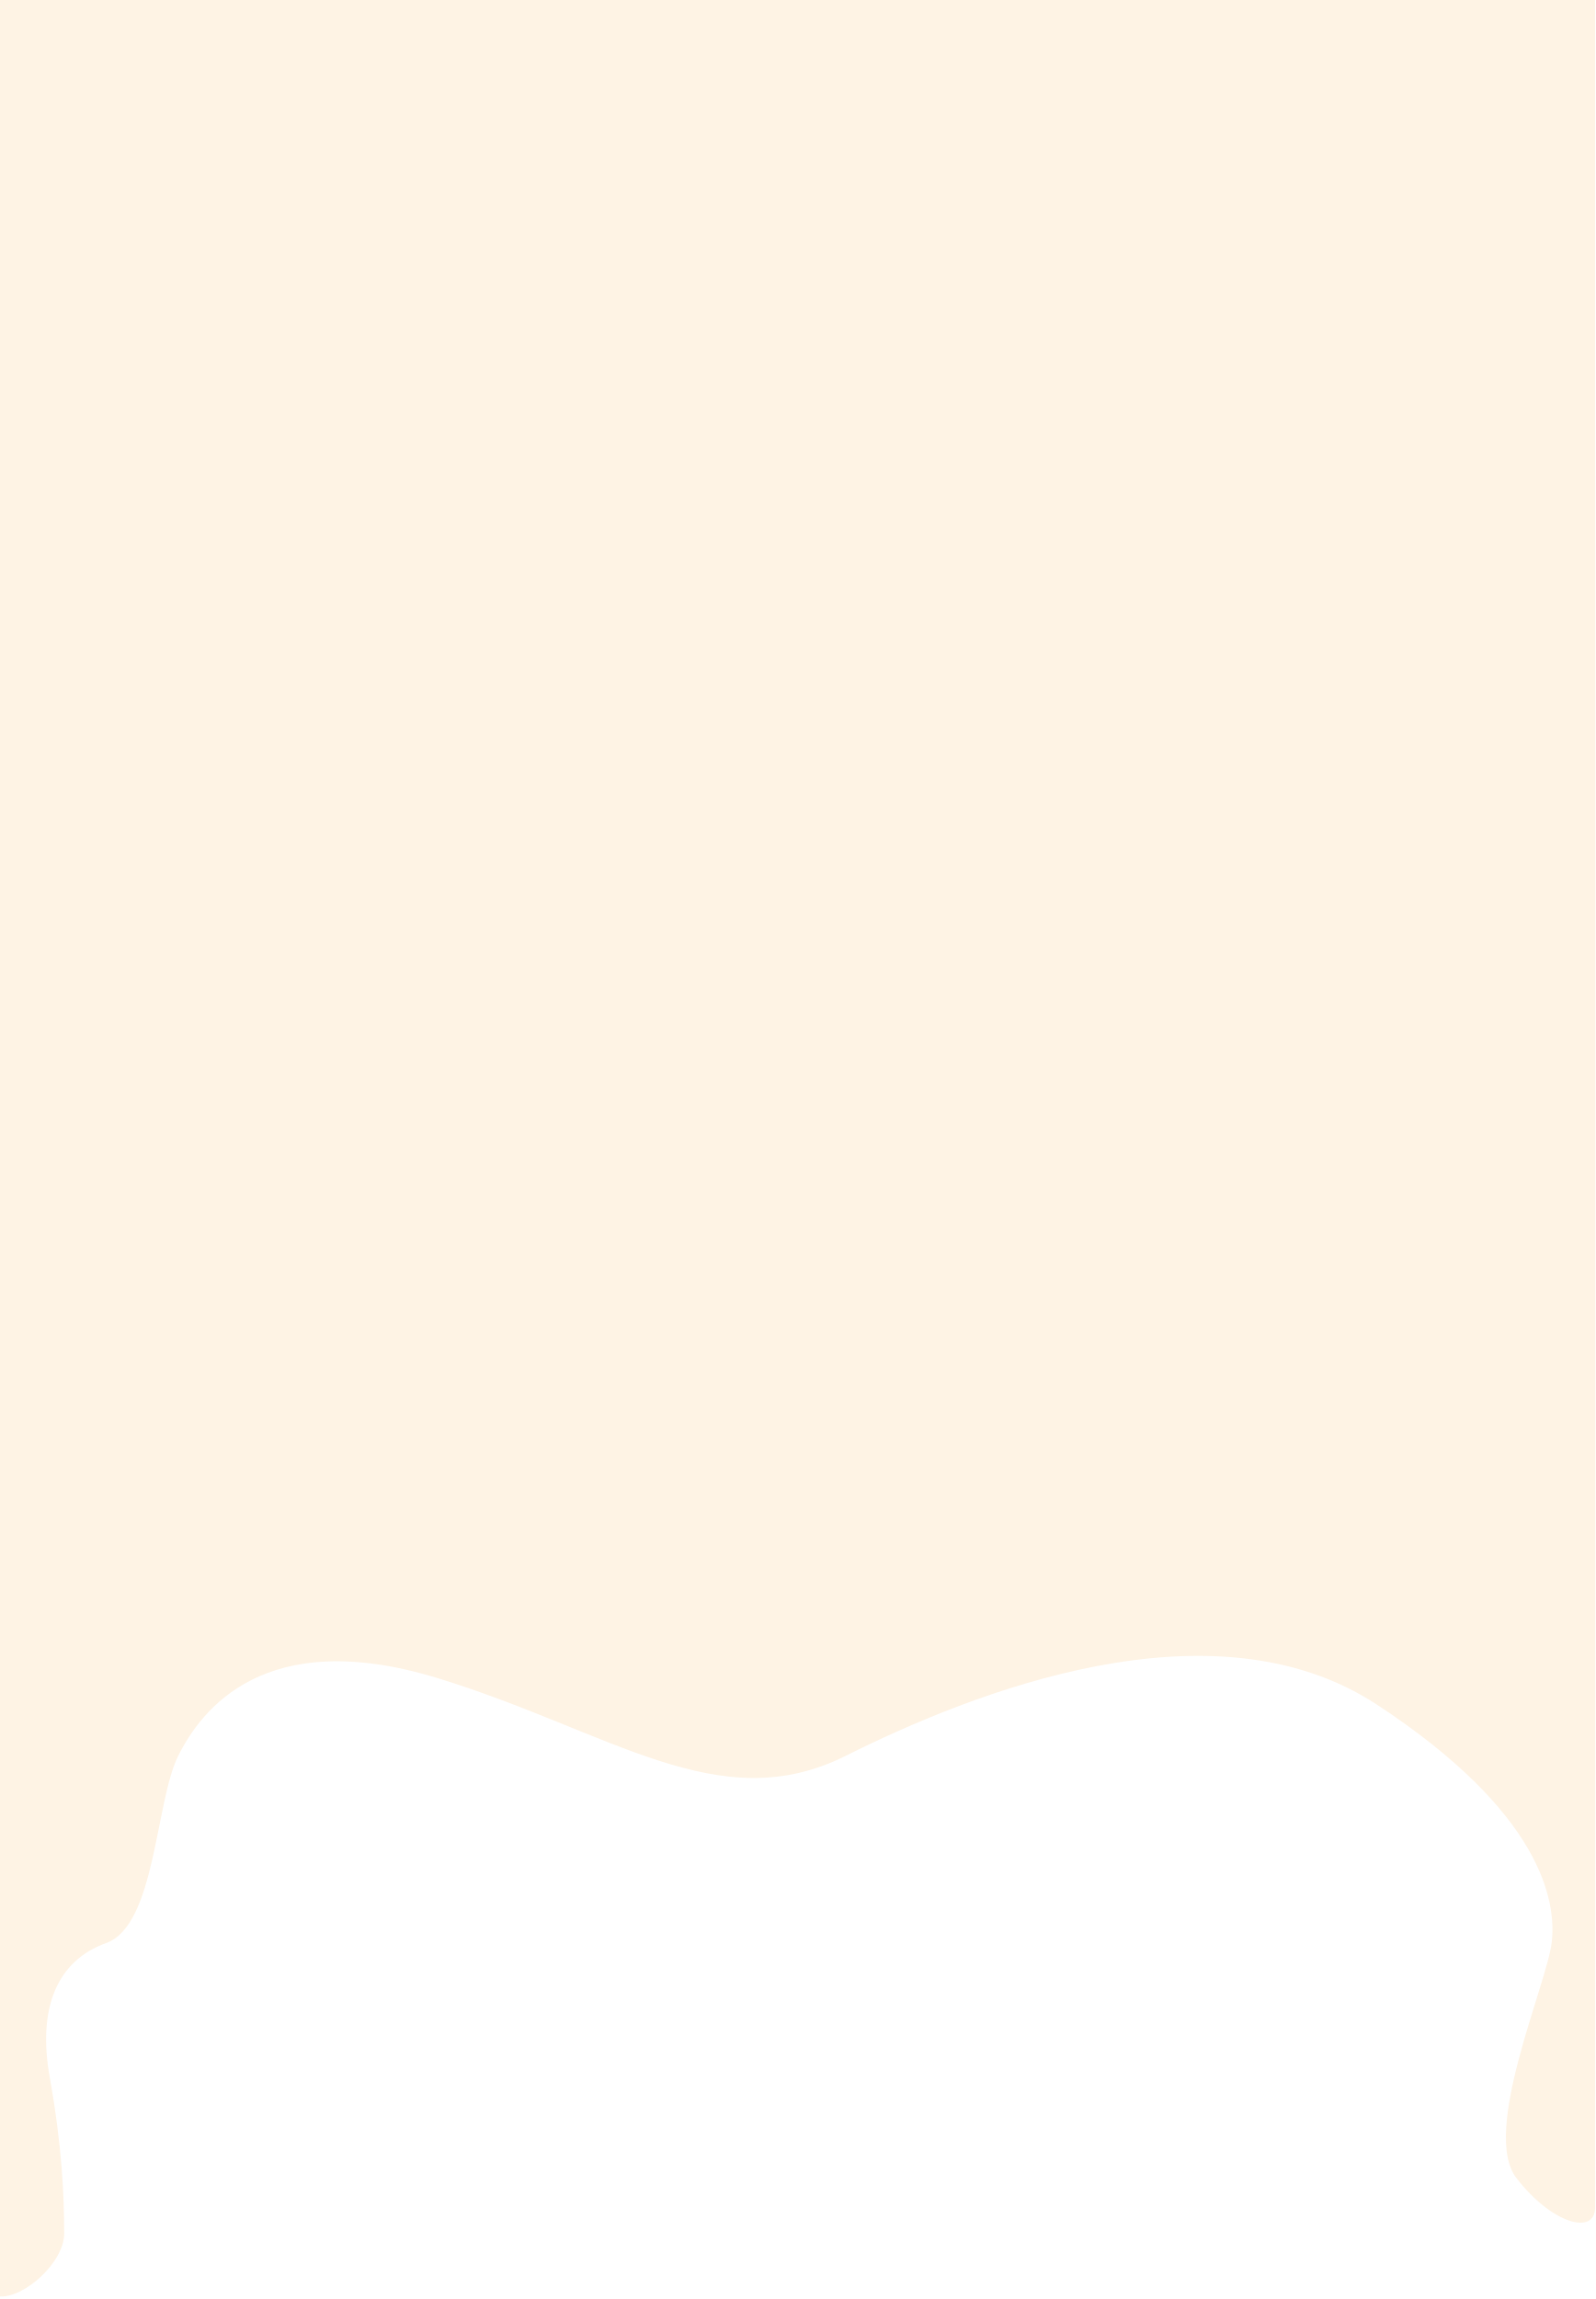
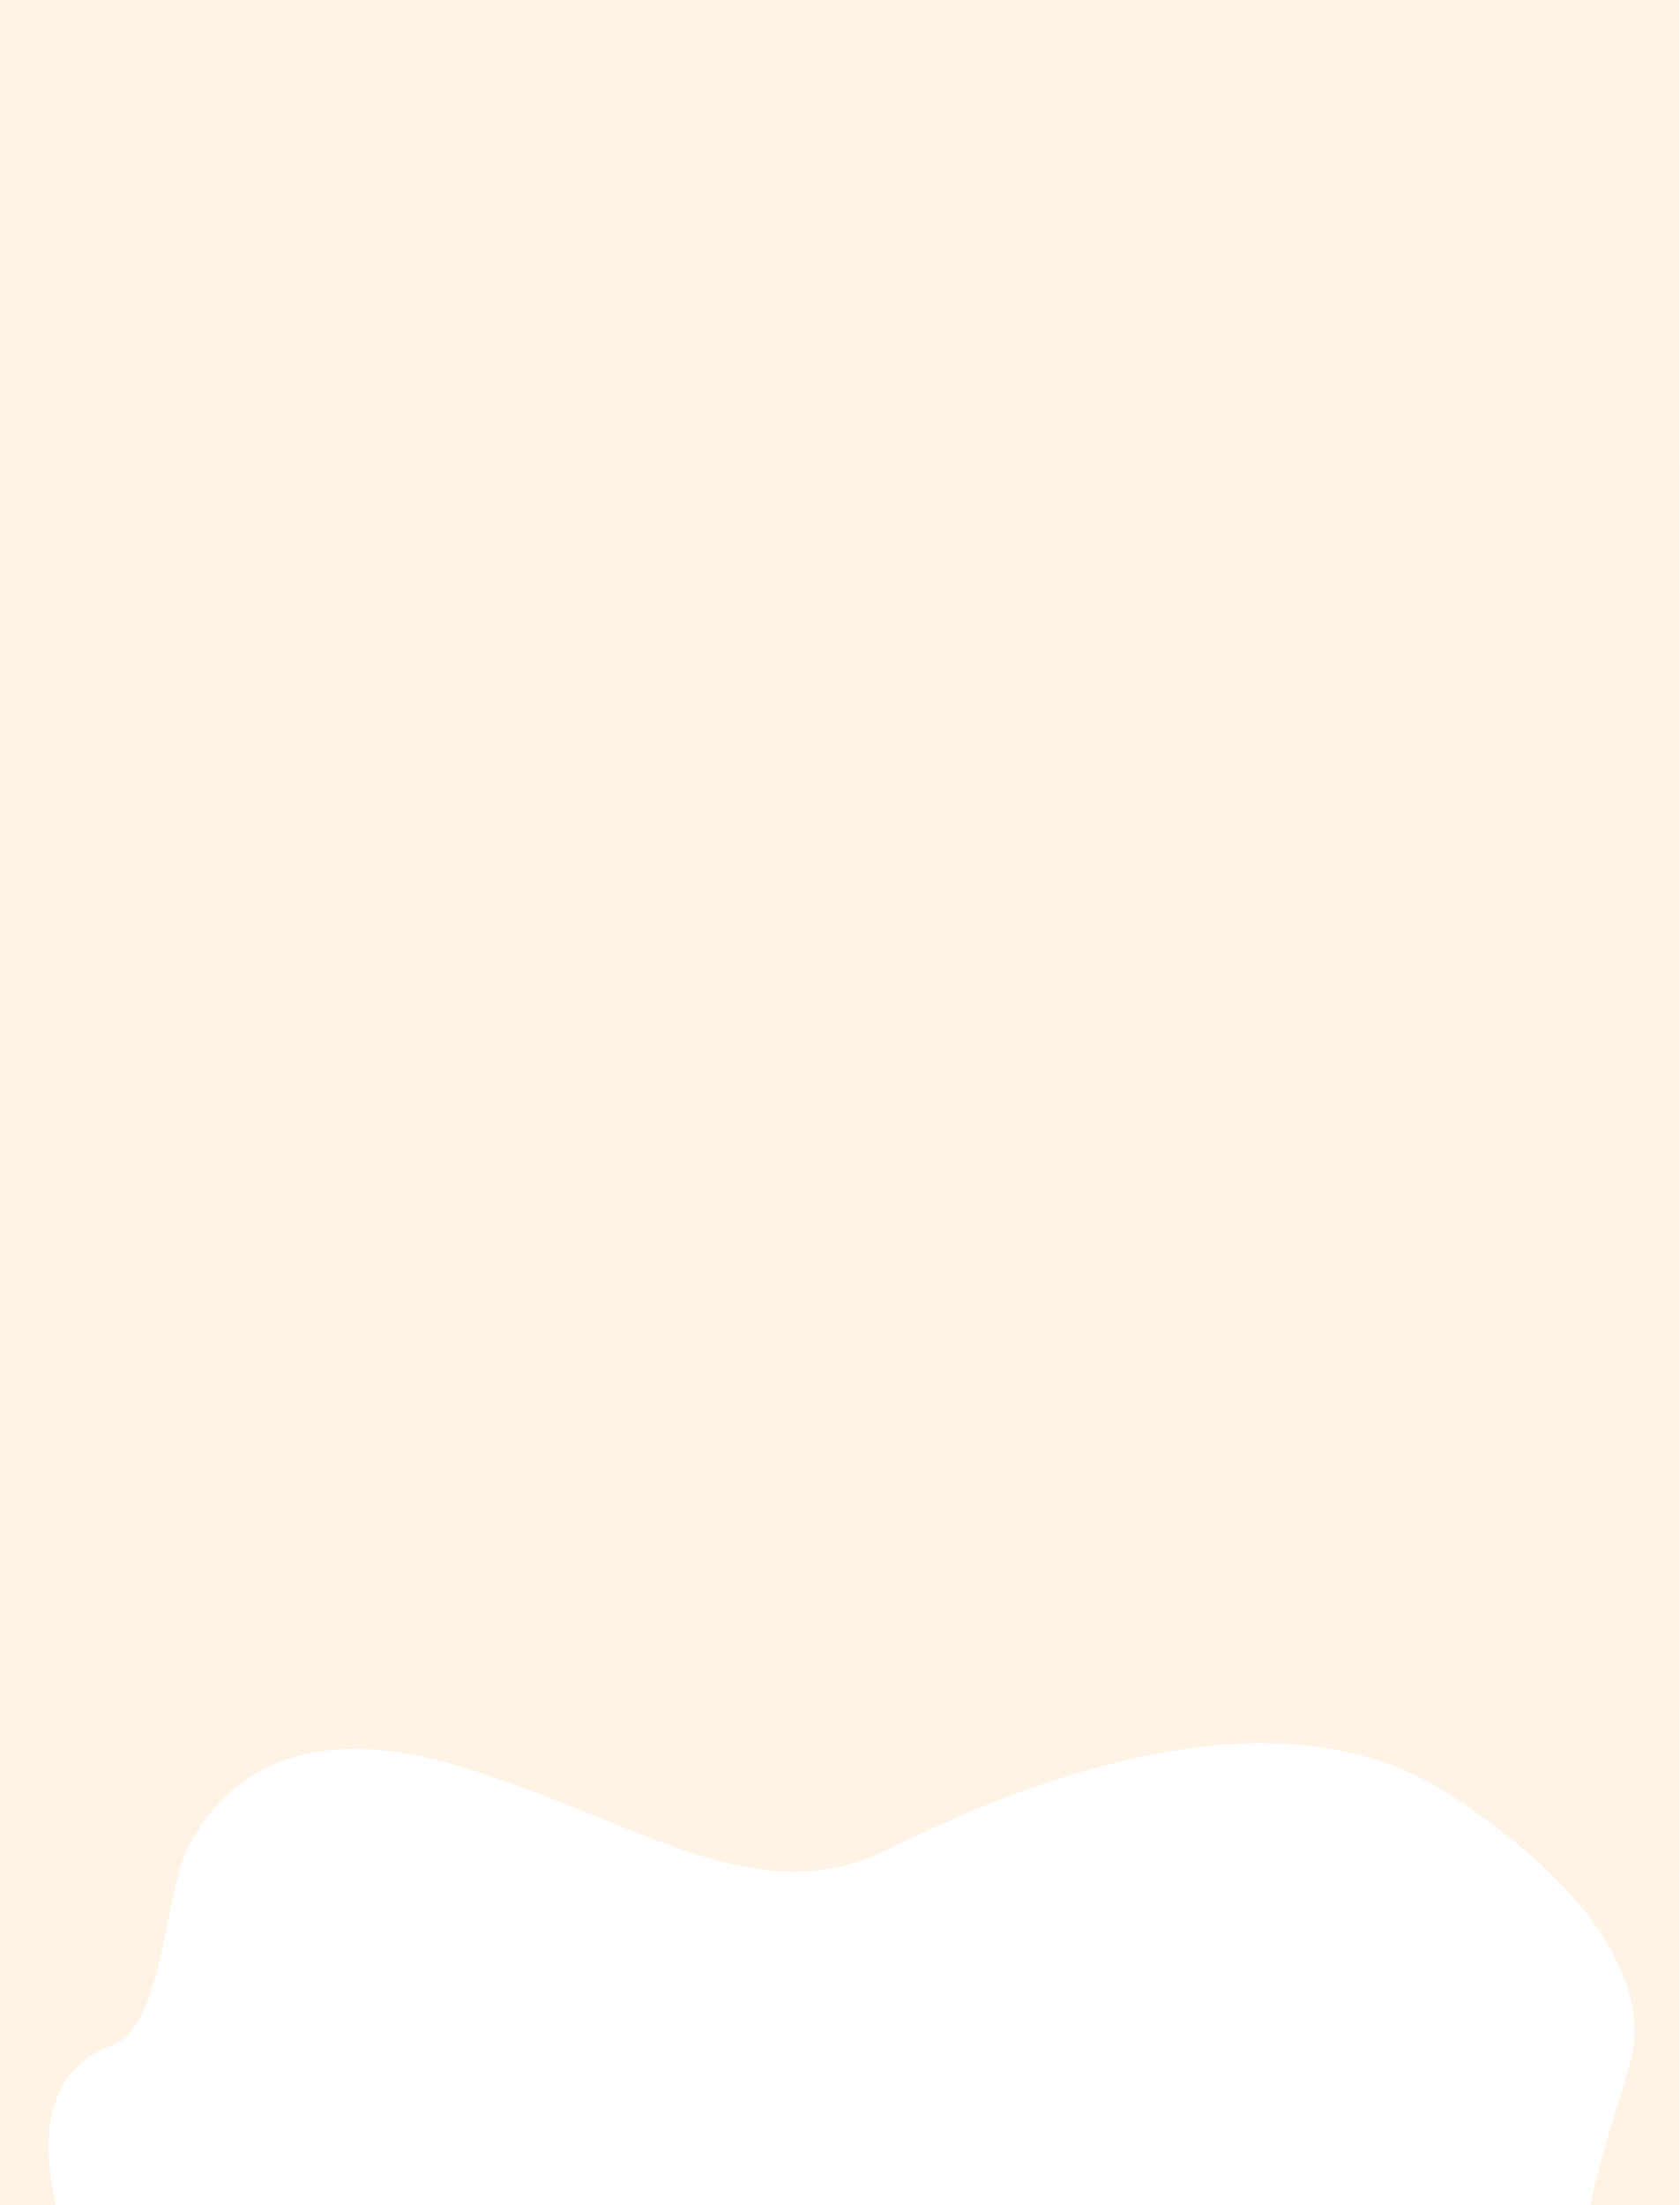
- <svg xmlns="http://www.w3.org/2000/svg" width="320" height="461" viewBox="0 0 320 461" fill="none">
-   <path d="M12.873 447.869C12.873 453.622 4.956 460.736 0 460.5V0H319.944V84.414C320.069 134.812 319.944 433.488 319.944 442.617C319.944 448.338 311.219 445.929 304.139 436.722C297.059 427.514 310.157 398.122 311.219 389.622C312.28 381.123 309.095 363.417 276.174 341.815C243.253 320.213 195.11 339.336 169.623 352.085C144.136 364.833 122.471 347.127 87.78 336.503C53.089 325.879 40.346 342.878 35.744 352.085C31.142 361.292 31.213 386.081 21.302 389.622C11.39 393.164 7.496 402.725 9.974 416.536C12.452 430.347 12.873 440.432 12.873 447.869Z" fill="#FEF3E4" />
+ <svg xmlns="http://www.w3.org/2000/svg" fill="none" viewBox="0 0 320 420" preserveAspectRatio="none" x="0" y="0">
+   <path fill="#FEF3E4" d="M12.873 447.869c0 5.753-7.917 12.867-12.873 12.631V0h319.944v84.414c.125 50.398 0 349.074 0 358.203 0 5.721-8.725 3.312-15.805-5.895-7.08-9.208 6.018-38.6 7.08-47.1 1.061-8.499-2.124-26.205-35.045-47.807-32.921-21.602-81.064-2.479-106.551 10.27-25.487 12.748-47.152-4.958-81.843-15.582-34.691-10.624-47.434 6.375-52.036 15.582-4.602 9.207-4.531 33.996-14.442 37.537-9.912 3.542-13.806 13.103-11.328 26.914 2.478 13.811 2.899 23.896 2.899 31.333Z" />
</svg>
